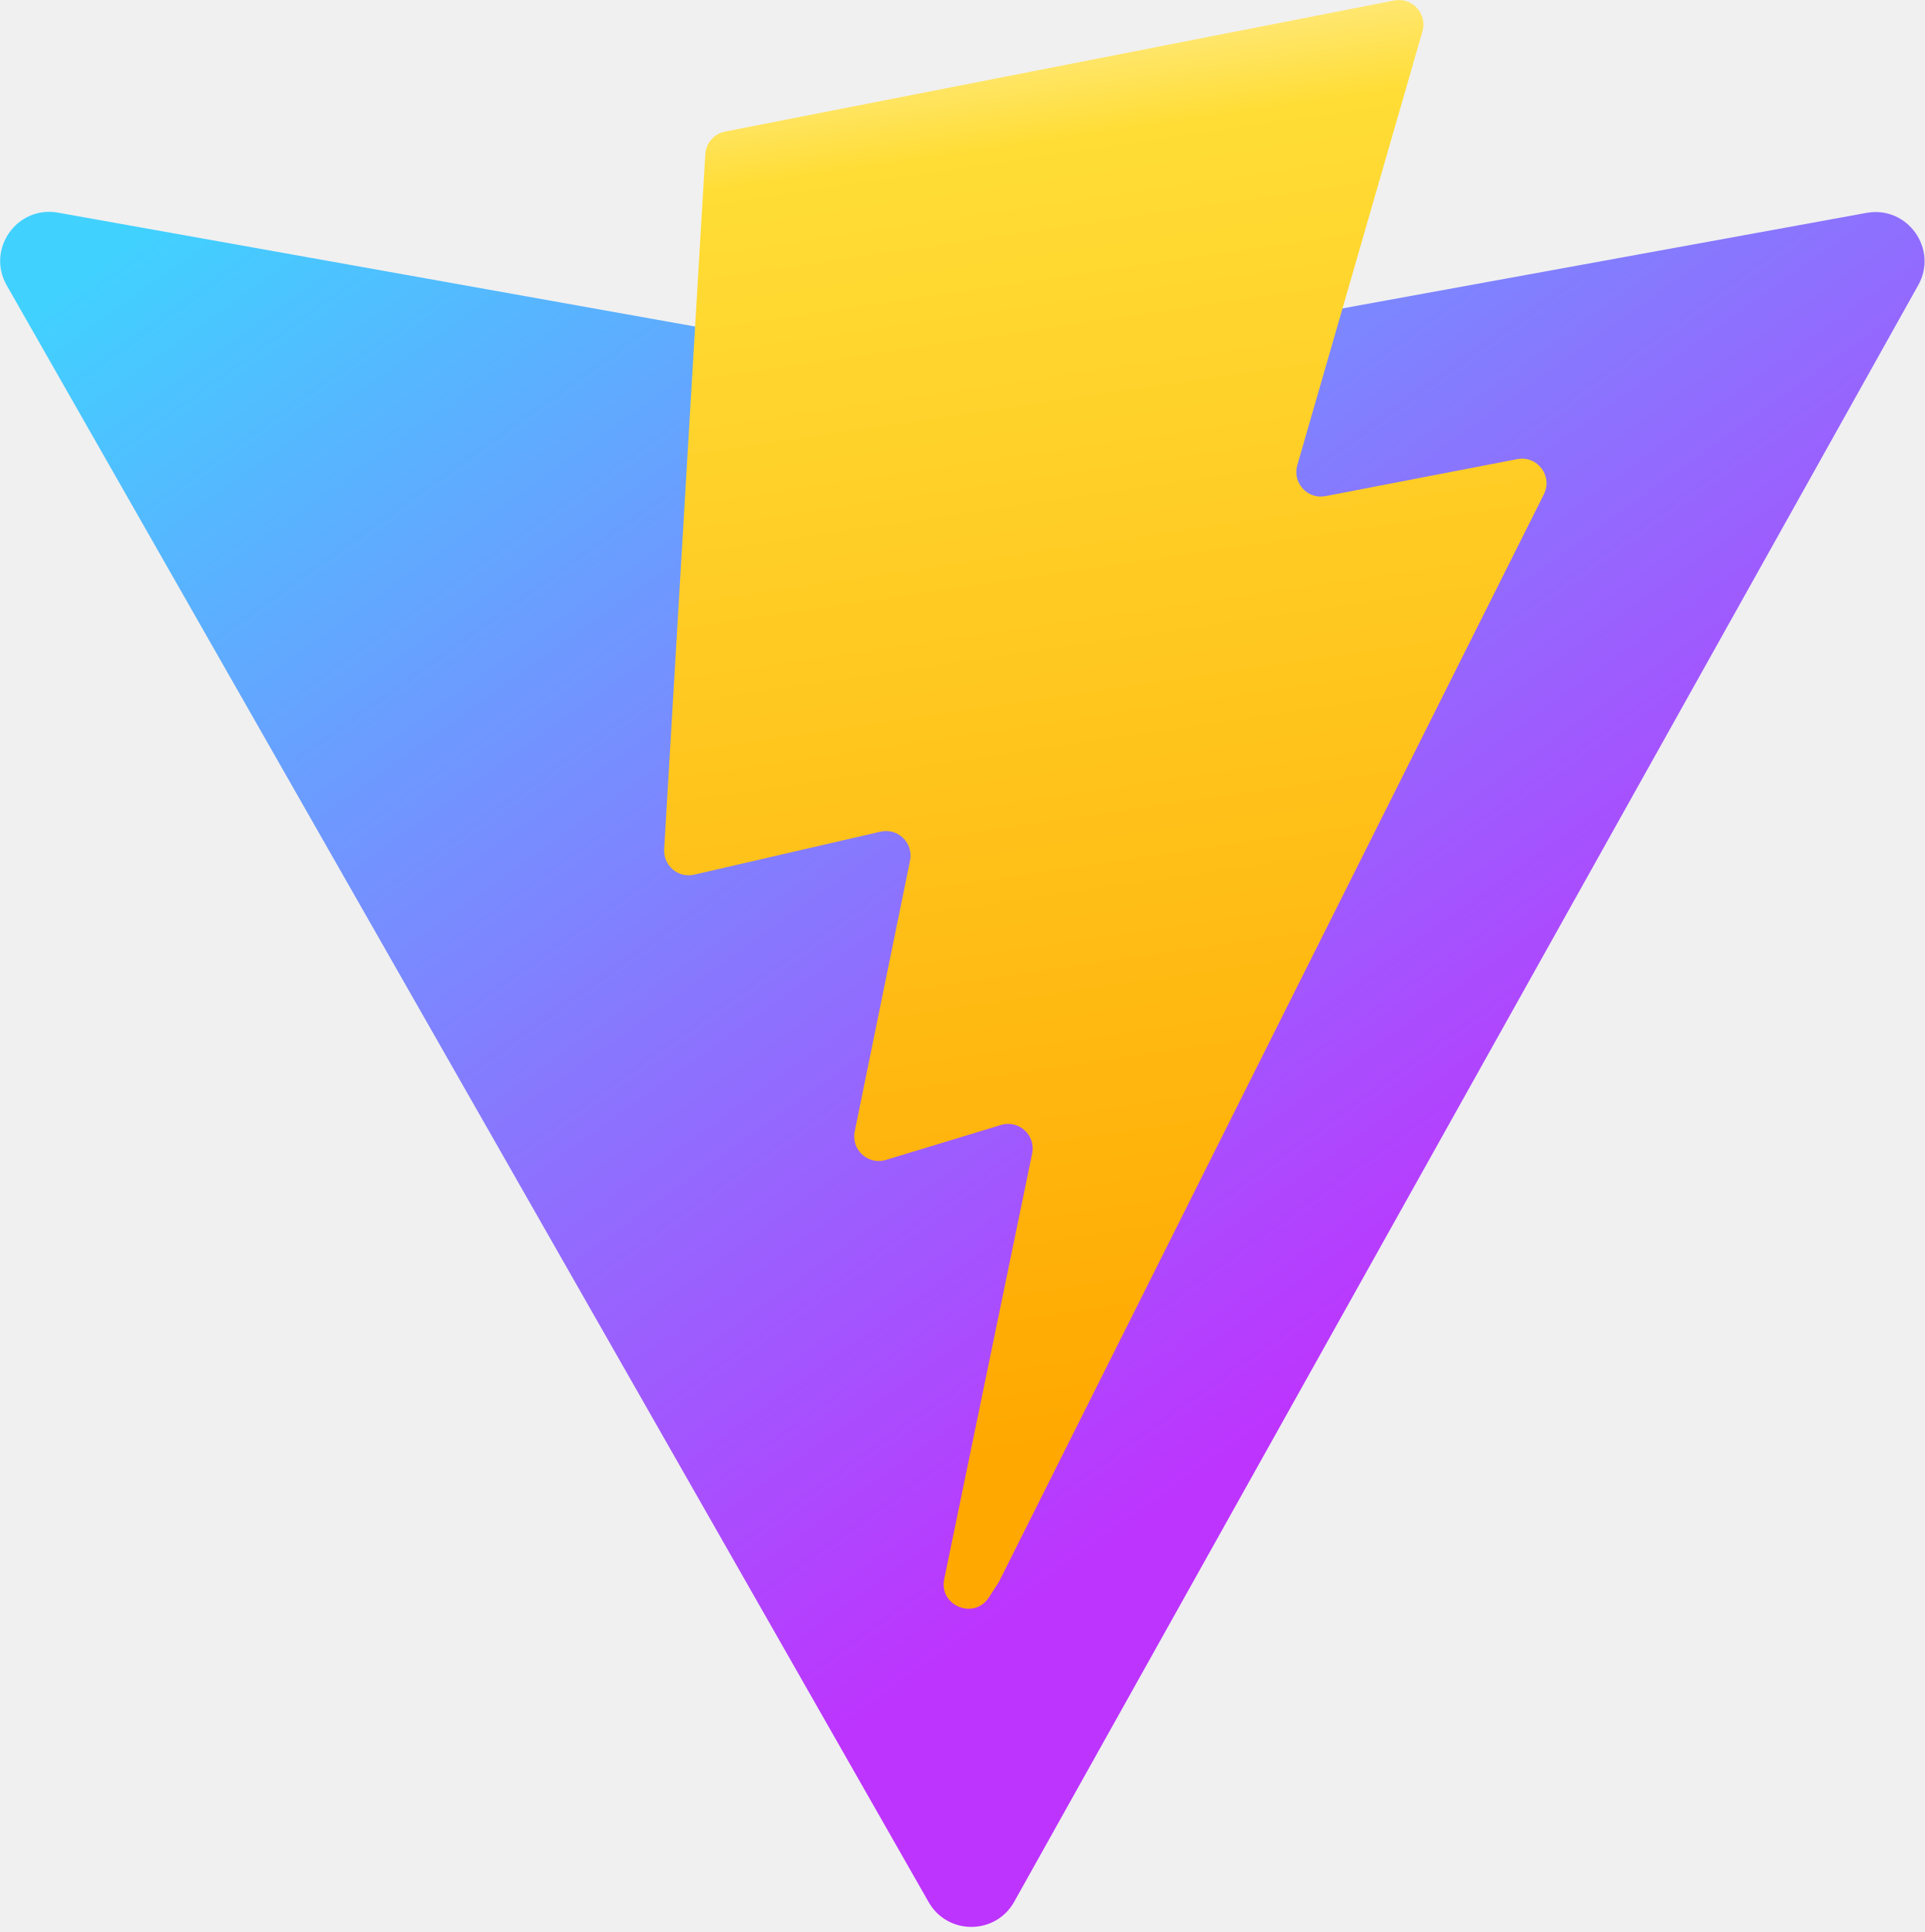
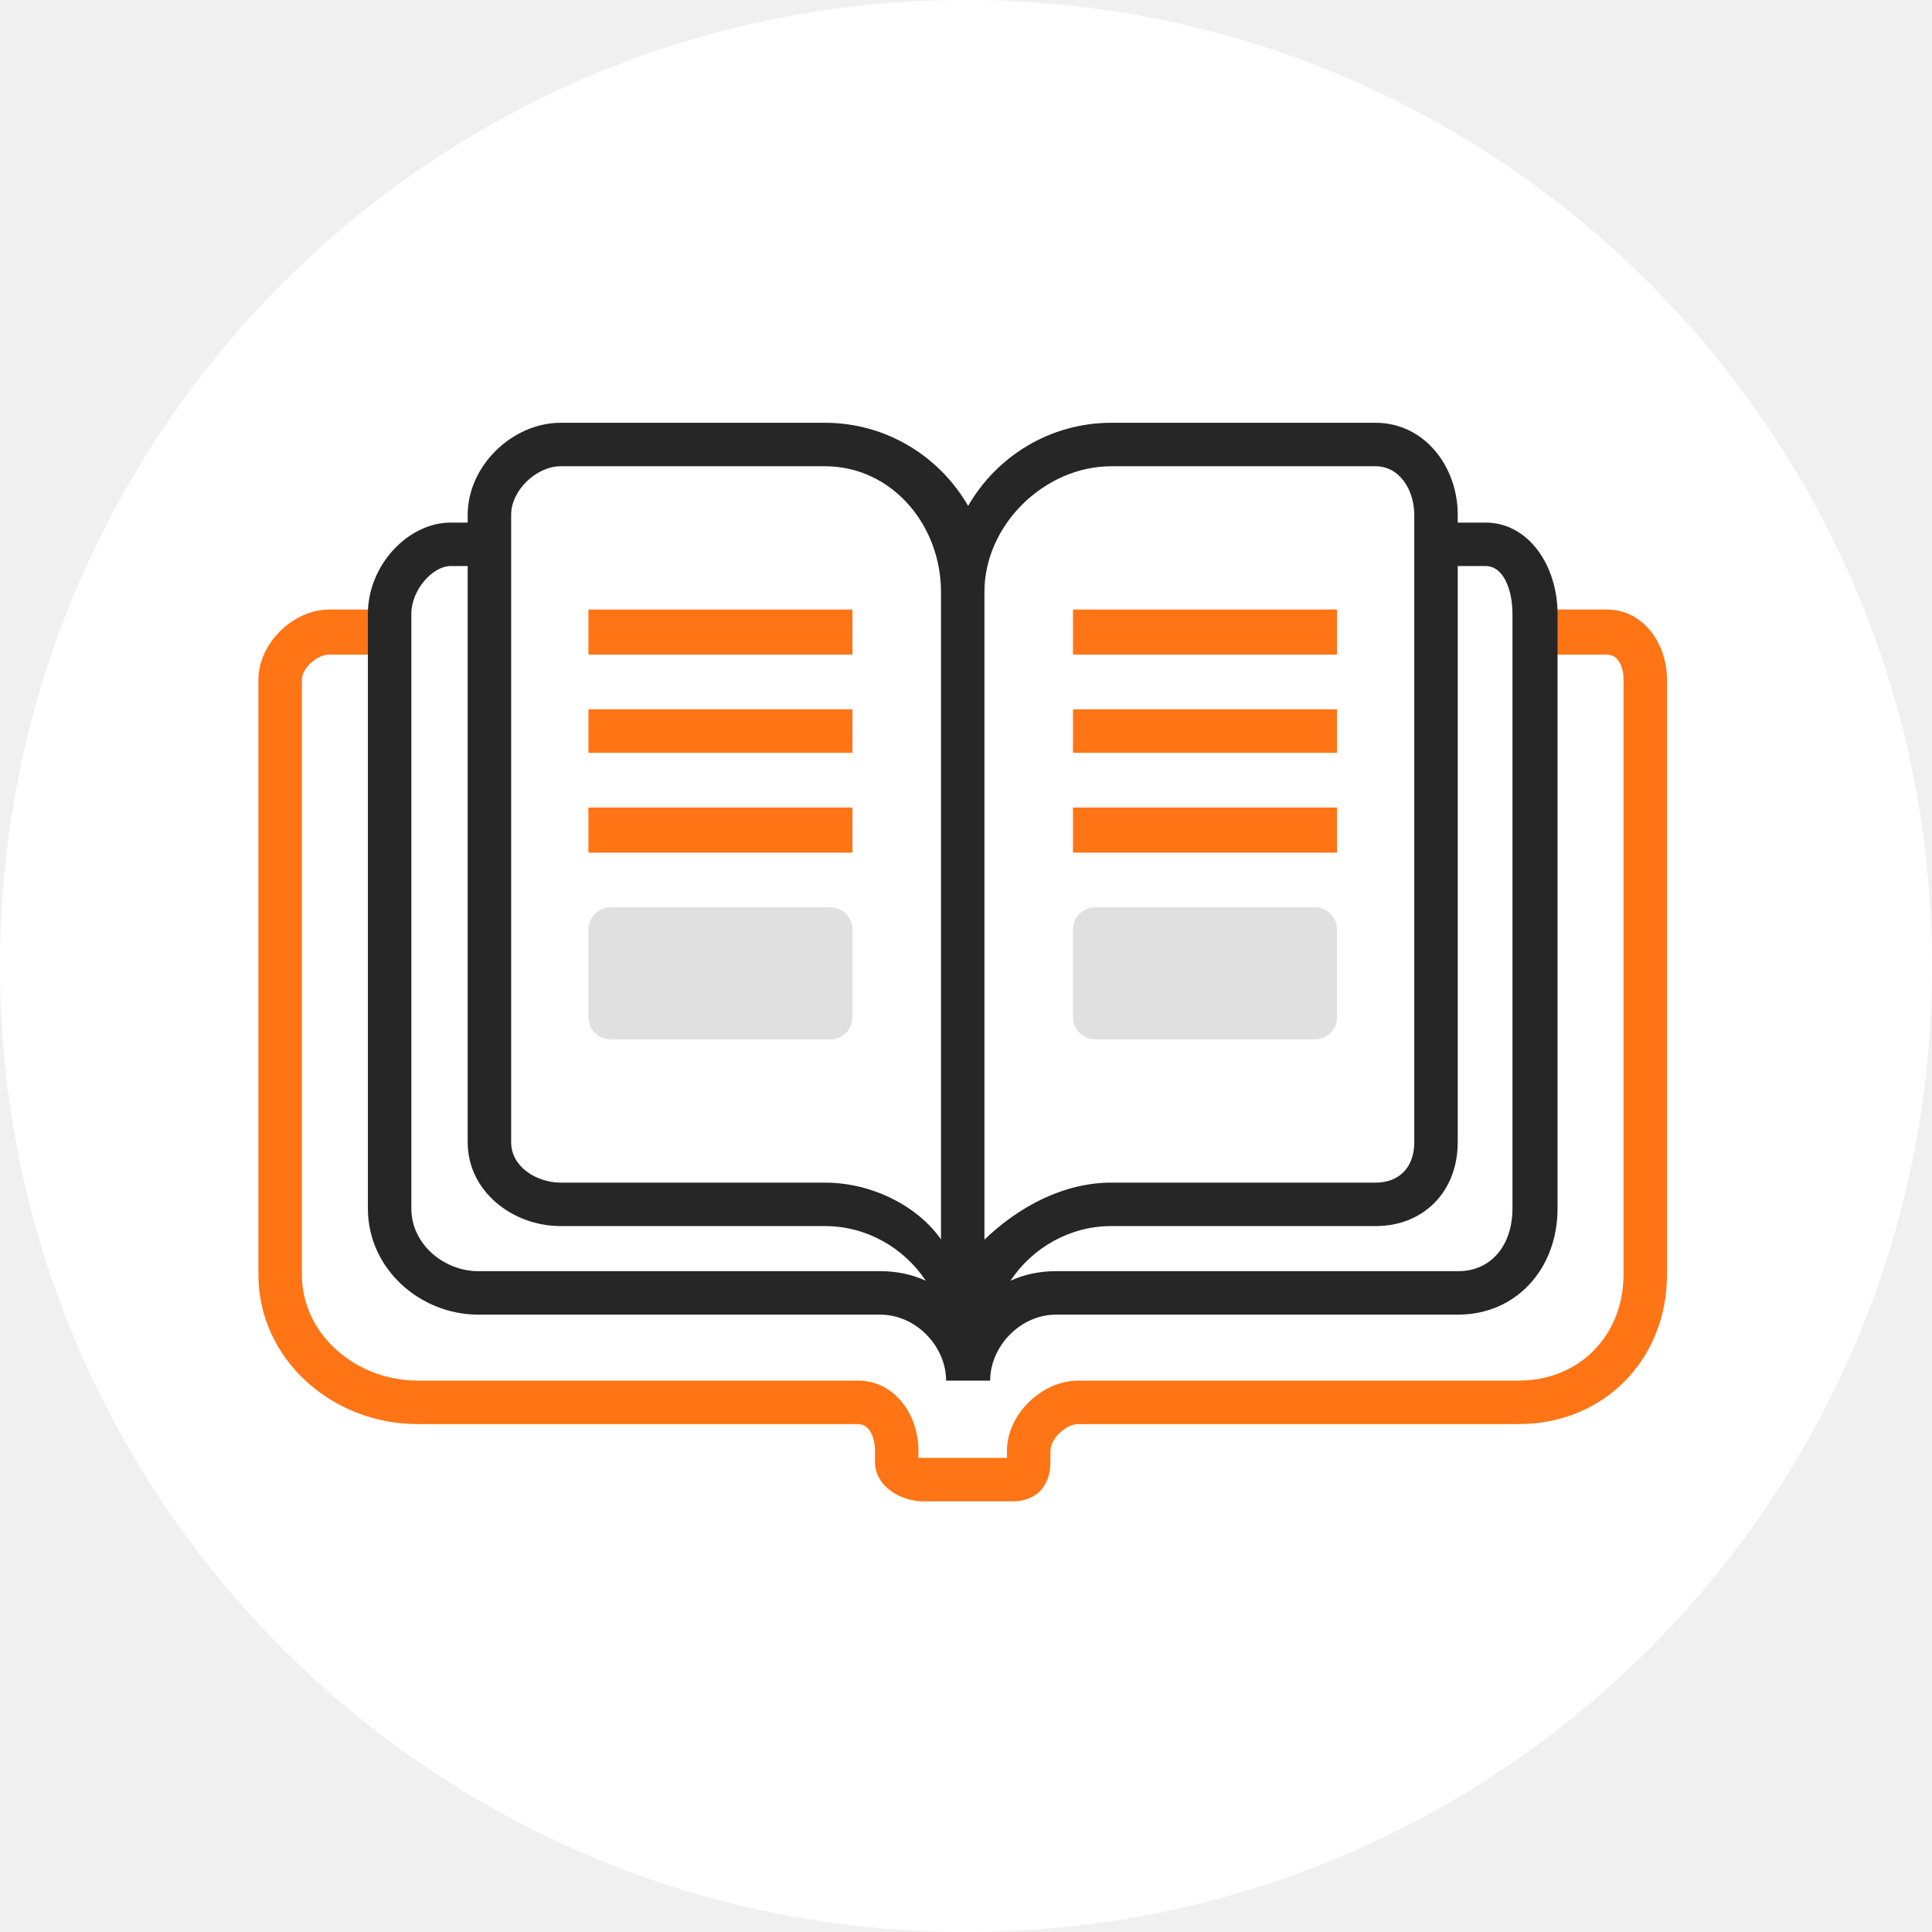
- <svg xmlns="http://www.w3.org/2000/svg" aria-hidden="true" role="img" class="iconify iconify--logos" width="31.88" height="32" preserveAspectRatio="xMidYMid meet" viewBox="0 0 256 257">
-   <defs>
-     <linearGradient id="IconifyId1813088fe1fbc01fb466" x1="-.828%" x2="57.636%" y1="7.652%" y2="78.411%">
-       <stop offset="0%" stop-color="#41D1FF" />
-       <stop offset="100%" stop-color="#BD34FE" />
-     </linearGradient>
-     <linearGradient id="IconifyId1813088fe1fbc01fb467" x1="43.376%" x2="50.316%" y1="2.242%" y2="89.03%">
-       <stop offset="0%" stop-color="#FFEA83" />
-       <stop offset="8.333%" stop-color="#FFDD35" />
-       <stop offset="100%" stop-color="#FFA800" />
-     </linearGradient>
-   </defs>
-   <path fill="url(#IconifyId1813088fe1fbc01fb466)" d="M255.153 37.938L134.897 252.976c-2.483 4.44-8.862 4.466-11.382.048L.875 37.958c-2.746-4.814 1.371-10.646 6.827-9.67l120.385 21.517a6.537 6.537 0 0 0 2.322-.004l117.867-21.483c5.438-.991 9.574 4.796 6.877 9.62Z" />
-   <path fill="url(#IconifyId1813088fe1fbc01fb467)" d="M185.432.063L96.44 17.501a3.268 3.268 0 0 0-2.634 3.014l-5.474 92.456a3.268 3.268 0 0 0 3.997 3.378l24.777-5.718c2.318-.535 4.413 1.507 3.936 3.838l-7.361 36.047c-.495 2.426 1.782 4.5 4.151 3.78l15.304-4.649c2.372-.72 4.652 1.36 4.15 3.788l-11.698 56.621c-.732 3.542 3.979 5.473 5.943 2.437l1.313-2.028l72.516-144.72c1.215-2.423-.88-5.186-3.54-4.672l-25.505 4.922c-2.396.462-4.435-1.77-3.759-4.114l16.646-57.705c.677-2.35-1.37-4.583-3.769-4.113Z" />
+ <svg xmlns="http://www.w3.org/2000/svg" viewBox="-102.4 -102.4 1228.80 1228.80" class="icon" version="1.1" fill="#000000">
+   <g id="SVGRepo_bgCarrier" stroke-width="0">
+     <rect x="-102.4" y="-102.4" width="1228.80" height="1228.80" rx="614.4" fill="#ffffff" strokewidth="0" />
+   </g>
+   <g id="SVGRepo_tracerCarrier" stroke-linecap="round" stroke-linejoin="round" />
+   <g id="SVGRepo_iconCarrier">
+     <path d="M919.579 285.272h-45.681v28.669h45.681c7.722 0 10.633 8.356 10.633 16.078v378.208c0 38.617-28.046 67.486-66.663 67.486h-280.156c-23.173 0-45.33 21.402-45.33 44.575v4.572h-56.314v-4.572c0-23.173-15.26-44.575-38.433-44.575H163.162c-38.617 0-73.561-28.869-73.561-67.486V330.019c0-7.722 9.809-16.078 17.531-16.078h38.783v-28.669H107.132c-23.173 0-45.176 21.573-45.176 44.747v378.208c0 54.068 47.139 95.131 101.206 95.131h280.154c7.722 0 10.788 9.208 10.788 16.93v7.003c0 15.45 15.784 25.212 31.236 25.212h56.031c15.45 0 24.338-9.762 24.338-25.212v-7.003c0-7.722 9.963-16.93 17.686-16.93H863.548c54.068 0 94.308-41.064 94.308-95.131V330.019c0-23.173-15.104-44.747-38.277-44.747z" fill="#FF7415" />
+     <path d="M271.853 285.272h167.917v28.669h-167.917zM271.853 348.753h167.917v27.645h-167.917zM271.853 411.21h167.917v28.669h-167.917zM580.042 285.272h167.917v28.669h-167.917zM580.042 348.753h167.917v27.645h-167.917zM580.042 411.21h167.917v28.669h-167.917z" fill="#FF7415" />
+     <path d="M842.537 229.982h-17.785v-5.021c0-30.895-21.358-58.46-52.253-58.46H604.406c-38.928 0-72.901 21.33-91.05 52.867-18.149-31.538-52.122-52.867-91.05-52.867H254.213c-30.895 0-59.151 27.564-59.151 58.46v5.021h-10.887c-27.031 0-52.594 27.119-52.594 58.013v378.208c0 38.617 33.416 67.53 70.103 67.53h255.641c23.173 0 42.023 20.478 42.023 41.979h28.016c0-21.502 18.85-41.979 42.023-41.979h255.641c36.688 0 63.205-28.913 63.205-67.53V287.995c-0.002-30.895-18.667-58.013-45.697-58.013z m-238.131-35.836h168.092c15.45 0 24.608 15.363 24.608 30.815v399.219c0 15.45-9.158 25.595-24.608 25.595H604.406c-30.453 0-59.175 15.523-80.677 36.293V273.988c0-42.481 38.195-79.842 80.677-79.842zM222.706 224.961c0-15.45 16.056-30.815 31.506-30.815H422.305c42.481 0 73.779 37.36 73.779 79.842v411.914c-14.334-20.717-43.37-36.127-73.779-36.127H254.213c-15.45 0-31.506-10.144-31.506-25.595V224.961z m-21.022 481.128c-21.237 0-42.458-16.713-42.458-39.885V287.995c0-15.184 13.56-30.368 24.949-30.368h10.887v366.553c0 30.895 28.256 53.24 59.151 53.24H422.305c26.734 0 50.312 14.026 64.132 34.761-8.879-4.081-18.719-6.092-29.113-6.092H201.684z m657.879-39.885c0 23.173-13.299 39.885-34.537 39.885H569.386c-10.394 0-20.234 2.012-29.114 6.092 13.82-20.735 37.399-34.761 64.133-34.761h168.092c30.895 0 52.253-22.345 52.253-53.24V257.627h17.785c11.388 0 17.027 15.184 17.027 30.368v378.208z" fill="#262626" />
+     <path d="M439.77 544.642c0 7.736-6.271 14.008-14.008 14.008H285.861c-7.736 0-14.008-6.271-14.008-14.008v-55.943c0-7.736 6.271-14.008 14.008-14.008h139.902c7.736 0 14.008 6.271 14.008 14.008v55.943zM747.959 544.642c0 7.736-6.271 14.008-14.008 14.008H594.05c-7.736 0-14.008-6.271-14.008-14.008v-55.943c0-7.736 6.271-14.008 14.008-14.008h139.902c7.736 0 14.008 6.271 14.008 14.008v55.943z" fill="#E0E0E0" />
+   </g>
</svg>
